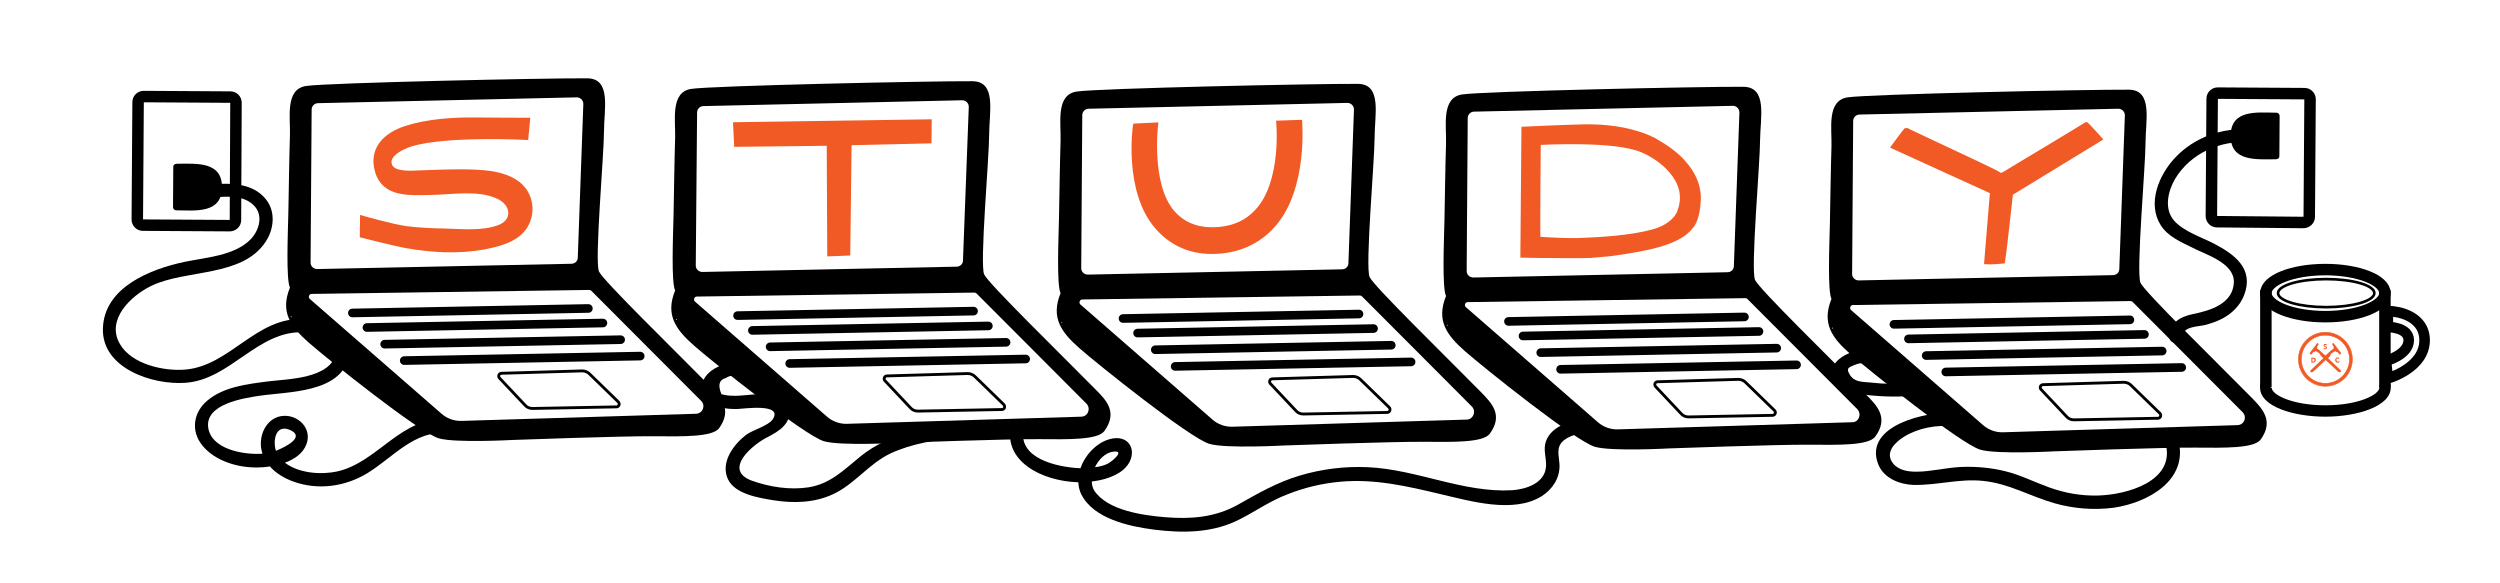
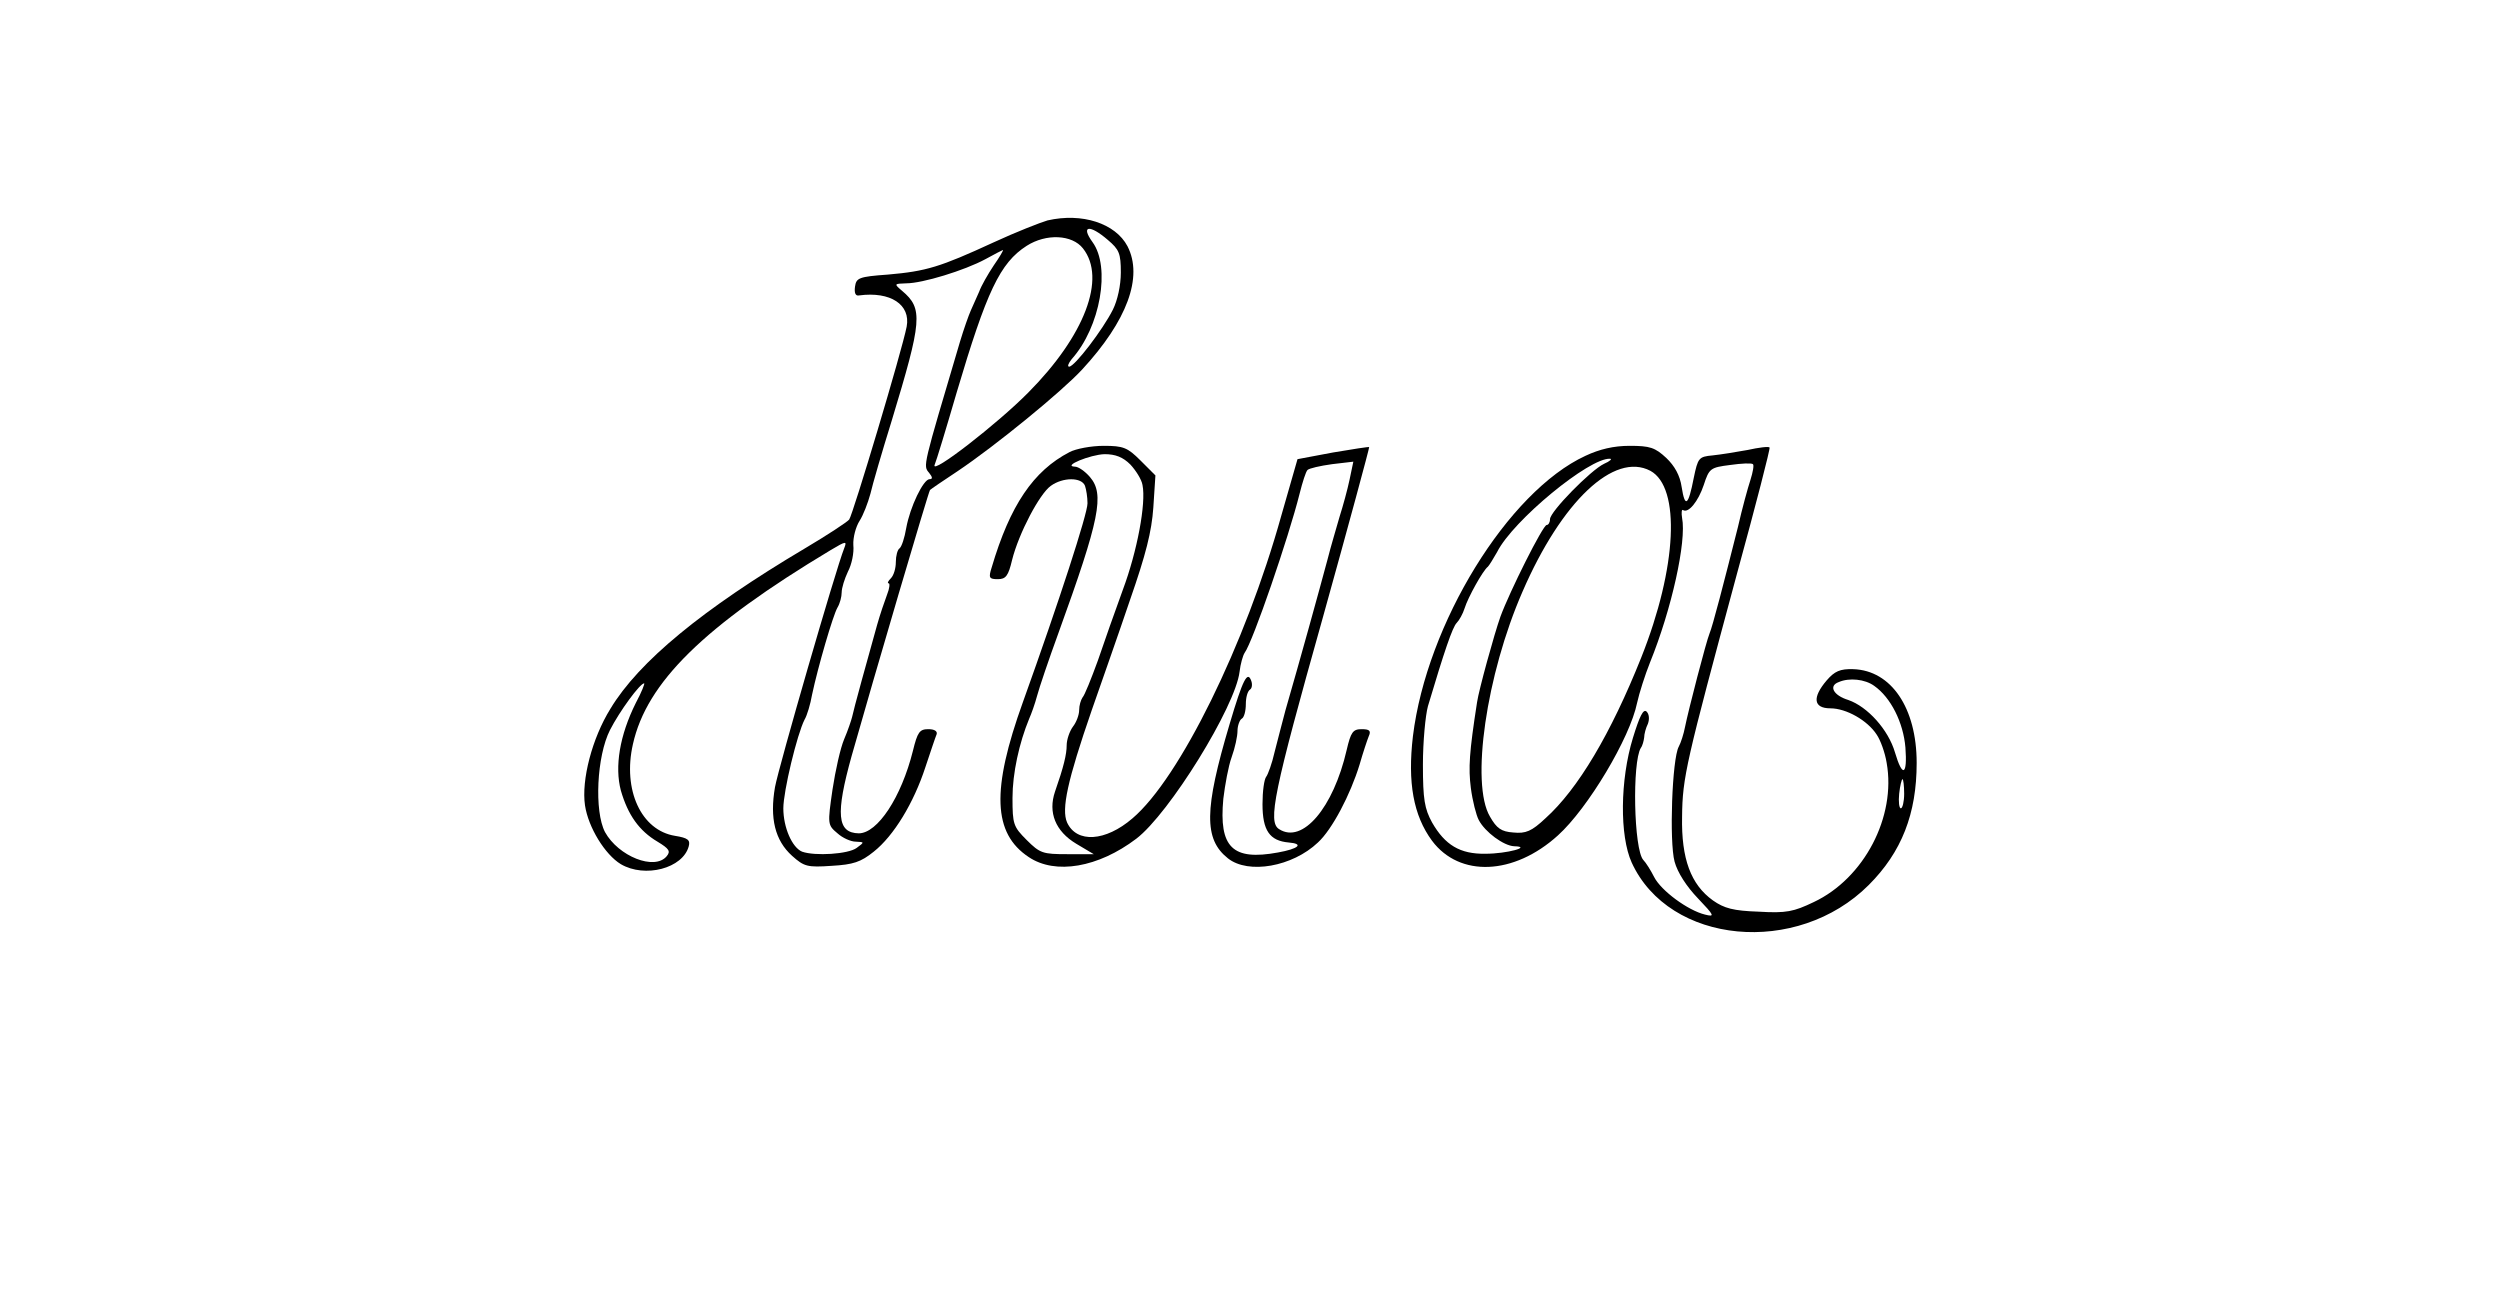
- <svg xmlns="http://www.w3.org/2000/svg" version="1.1" x="0px" y="0px" viewBox="0 0 945 220" style="enable-background:new 0 0 945 220;" xml:space="preserve">
-   <style type="text/css">
- 	.st0{fill:none;stroke:#000000;stroke-width:4.336;stroke-miterlimit:10;}
- 	.st1{fill:#F15A24;stroke:#F15A24;stroke-miterlimit:10;}
- 	.st2{fill:none;stroke:#000000;stroke-width:1.087;stroke-miterlimit:10;}
- 	.st3{fill:none;stroke:#000000;stroke-width:3.261;stroke-linecap:round;stroke-miterlimit:10;}
- 	.st4{fill:none;}
- 	.st5{fill:#F15A24;}
- 	.st6{fill:none;stroke:#000000;stroke-miterlimit:10;}
- 	.st7{fill:none;stroke:#000000;stroke-width:4;stroke-miterlimit:10;}
- </style>
-   <g id="Layer_2">
-     <path d="M598.2,158.3c-5.2,1-11.7,2.9-13.8,8.4c-1.2,3.3,0.2,6.3,0,9.6c-0.4,6.3-7.4,8.6-12.7,9c-18.5,1.1-36.2-7.9-54.7-8.7   c-8.7-0.4-17.5,0.7-25.8,3.2c-8.4,2.5-15.7,6.7-23.3,11c-8.6,4.8-17.8,5.5-27.5,4.7c-8.3-0.7-21.8-2.5-26.8-10.1   c-0.6-1-0.9-2.2-0.9-3.4c4.5-0.5,8.6-1.9,11.5-4.1c6.8-5.4,3.7-14.7-5.4-11.7c-4.6,1.5-8.7,5.9-10.4,10.8   c-9.2-0.4-23.9-3.9-21.4-14.9c0.7-3.1-4.1-4.5-4.8-1.3c-3.1,13.6,11.7,21.1,25.4,21.5c0.1,1.6,0.4,3.1,1.1,4.5   c4.6,9.3,18.2,12.2,27.5,13.4c11.2,1.4,22.6,1.3,32.8-4.1c6-3.1,11.4-6.9,17.8-9.3c6.3-2.5,13-4.1,19.8-4.7   c13.1-1.2,25.4,1.7,38,4.7c11.2,2.6,27.4,7.4,38.1,0.8c4.1-2.6,6.9-6.8,6.8-11.7c-0.1-3.5-1.6-6.9,1.7-9.5c2.4-1.9,5.6-2.5,8.5-3   C602.7,162.5,601.3,157.7,598.2,158.3z M420.4,170.8c5.3-0.9,0.2,3.5-1.7,4.5c-1.5,0.7-3.1,1.1-4.8,1.3   C415.3,173.7,417.7,171.3,420.4,170.8z" />
-     <path d="M361.2,160.1c-12.7,1.8-25.6,4.1-35.8,12.3c-6.3,5.1-11.3,10.4-19.7,11.8c-7.1,1.1-14.8-0.1-21.5-2.5   c-11.1-4.1,0.3-13.7,6-16.5c4.1-2.1,9.4-5.3,7.8-10.8c-1.3-4.5-6.5-5.4-10.5-5.4c-3.5,0-7,0.7-10.4,0.6c-1.5,0-3-0.2-4.4-0.6   c-1.4-3.4-0.9-5.4,1.6-6.1c2.1-1.3,4.8-1.3,7.1-1.1c3.2,0.2,3.2-4.8,0-5c-5.9-0.4-15.2,2.2-16.2,9.2c-1.1,7.3,8.4,8.8,13.6,8.6   c1.8,0,17.4-2.4,13.3,3.9c-1.7,2.5-7.6,4-10.1,5.9c-4.7,3.6-9.7,10.3-6.9,16.6c2.6,5.8,11.8,7.2,17.3,8.1c7.5,1.2,15.5,1,22.5-2.3   c8.2-3.8,13.5-11.5,21.7-15.4c8.1-3.8,17.2-5,25.9-6.3C365.6,164.5,364.3,159.7,361.2,160.1z" />
-     <path d="M850.5,49c-10.4-0.9-21,2.9-28.2,10.5c-6.2,6.5-10.8,17.4-5.5,25.7c2.7,4.2,7.6,6.3,11.9,8.4c5.2,2.7,15.9,5.8,15.7,13.1   c-0.3,8.1-8.9,10.7-15.4,12c-4.8,1-8.8,3.2-9,8.5c-0.1,3.2,4.9,3.3,5,0c0.1-3.8,5.7-3.7,8.3-4.3c2.3-0.6,4.5-1.3,6.6-2.4   c3.7-1.9,6.9-5,8.4-9c3.8-10-3.7-15.4-11.6-19.5c-4.7-2.4-11.4-4.6-14.9-8.6c-3.9-4.5-2.3-11.2,0.4-15.8   c5.8-9.7,17.2-14.7,28.2-13.8C853.7,54.3,853.7,49.3,850.5,49z" />
-     <path d="M823.4,166.3c-0.8-3.1-5.7-1.8-4.8,1.3c3.8,14.4-14.8,19.4-25.4,19.7c-6.4,0.2-12.7-0.9-18.7-3.1c-5.6-2-10.8-4.7-16.6-6.1   c-5.3-1.3-10.8-1.8-16.3-1.6c-5.8,0.2-11.5,1.8-17.3,1.8c-3,0-6.6-0.5-8.7-3.1c-3.3-4.1,0.7-8,4.1-10.1c5.5-3.4,12.2-4.5,18.5-4   c3.2,0.2,3.2-4.8,0-5c-9.5-0.7-33.8,4.6-28.3,19.2c2,5.4,8,7.8,13.4,8c8.9,0.2,17.5-2.5,26.5-1.5c9.6,1,17.6,5.8,26.7,8.4   c7.3,2.1,15.1,2.7,22.6,1.7C811.9,190,827.4,181.5,823.4,166.3z" />
-     <path d="M169.2,158.6c-17.3-1.6-26.2,16.1-41.7,19.6c-5.9,1.3-14.5,0.8-19.8-3.3c3.6-1.3,6.8-3.5,8.1-6.9   c2.1-5.4-2.1-10.4-7.5-10.8c-6.1-0.4-9.9,5.2-9.7,10.9c0,1.2,0.3,2.3,0.6,3.4c-7.5,0.5-19.4-1.8-20.5-9.9   c-1.2-8.9,13.4-11.1,19.4-12c10.8-1.6,30.7-1,33.8-14.8c0.7-3.1-4.1-4.5-4.8-1.4c-2.2,9.9-18.3,9.8-26,10.8c-7.7,1-16.5,2-22.7,7.2   c-5.3,4.4-6.4,11.5-1.9,17c4.8,5.9,13.4,8.4,20.7,8.3c1.5,0,3.1-0.1,4.8-0.4c2.3,2.6,5.5,4.5,8.8,5.7c9.3,3.4,19.6,2,28-3.1   c9.7-5.9,17.9-16.4,30.4-15.2C172.4,163.9,172.4,158.9,169.2,158.6z M109.3,162.4c6.3,2.5-0.7,6.3-5,8   C103.1,166.7,104.1,160.4,109.3,162.4z" />
-     <path d="M722.4,144.8c-5.1,0.4-10.2,0.4-15.3-0.2c-3.2-0.3-6.2-0.1-7.9-3c-1.4-2.4-0.6-2.6,1.7-3.6c1.5-0.7,2.9-0.8,4.6-0.8   c3.2,0.1,3.3-4.9,0-5c-6.3-0.2-16.9,5.1-11.6,12.6c2.3,3.2,6.5,3.8,10.1,4.3c6.1,0.8,12.2,1,18.4,0.6   C725.5,149.6,725.6,144.6,722.4,144.8z" />
-     <path d="M114.7,120.6c-17.9-0.8-27.7,17.6-44.6,19.1c-8.2,0.7-20.4-2-24.8-9.7c-5.3-9.2,4.2-18.2,11.8-21.9   c13.1-6.4,34.4-3.2,43.3-16.7c3.2-4.8,3.9-11.5,0-16.2c-4.9-6-13-6-20-5.6c-3.2,0.2-3.3,5.2,0,5c5.1-0.3,11.5-1,15.5,3   c3.8,3.7,2.1,9.5-1.2,12.9c-6.1,6.2-16.9,6.8-25,8.5c-12.7,2.7-30.3,9.5-30.8,25.1c-0.5,15.2,18.9,21.5,31.2,20.6   c17-1.2,27.3-19.8,44.6-19.1C117.9,125.7,117.9,120.7,114.7,120.6z" />
+ <svg xmlns="http://www.w3.org/2000/svg" version="1.0" width="600pt" height="313pt" viewBox="0 0 600 313" preserveAspectRatio="xMidYMid meet">
+   <g transform="translate(0,313) scale(0.1,-0.1)" fill="#000000" stroke="none">
+     <path d="M2514 2601 c-17 -5 -76 -28 -130 -53 -128 -59 -161 -69 -253 -77 -70 -5 -76 -8 -79 -29 -2 -15 1 -23 10 -21 75 10 124 -22 114 -75 -11 -57 -129 -451 -138 -463 -5 -6 -52 -37 -106 -69 -246 -146 -399 -272 -467 -385 -44 -71 -70 -171 -61 -232 8 -53 48 -118 86 -141 58 -34 149 -10 163 43 4 15 -2 20 -33 25 -81 13 -126 110 -101 220 33 148 170 283 475 466 37 22 39 22 32 4 -20 -50 -157 -524 -166 -573 -13 -75 0 -128 41 -165 29 -26 37 -28 95 -24 52 3 70 9 101 34 48 38 96 117 124 203 12 36 24 72 27 79 2 7 -5 12 -20 12 -21 0 -26 -7 -37 -52 -28 -112 -85 -198 -130 -198 -52 1 -56 46 -17 186 52 184 185 636 188 638 2 2 31 22 66 45 91 61 250 191 299 244 108 117 147 222 109 296 -29 55 -109 81 -192 62z m145 -47 c27 -23 31 -32 31 -78 0 -31 -8 -67 -19 -89 -24 -48 -92 -137 -105 -137 -5 0 -2 8 6 18 69 77 94 221 50 281 -29 40 -7 43 37 5z m-60 -20 c57 -72 4 -210 -131 -346 -74 -75 -234 -199 -225 -174 4 9 28 88 53 174 72 243 104 311 168 352 47 30 109 27 135 -6z m-214 -41 c-14 -21 -30 -49 -35 -63 -6 -14 -15 -34 -20 -45 -5 -11 -17 -45 -26 -75 -90 -304 -89 -297 -74 -315 8 -10 9 -15 1 -15 -15 0 -47 -67 -56 -117 -4 -24 -11 -45 -16 -49 -5 -3 -9 -18 -9 -33 0 -15 -5 -32 -12 -39 -7 -7 -9 -12 -5 -12 3 0 2 -12 -4 -27 -6 -16 -17 -48 -24 -73 -23 -82 -57 -205 -60 -221 -2 -8 -10 -32 -19 -53 -9 -21 -21 -75 -28 -121 -12 -83 -12 -85 12 -105 12 -11 32 -20 44 -20 21 -1 21 -1 2 -15 -20 -15 -100 -20 -131 -9 -24 10 -45 58 -45 104 0 41 33 178 51 213 6 10 14 37 18 60 14 66 50 190 61 209 6 10 10 26 10 36 0 11 7 33 15 50 9 17 15 45 13 64 -1 18 6 44 15 58 9 14 20 43 26 65 5 22 28 101 51 175 73 241 76 269 25 312 -20 17 -19 17 10 18 39 0 140 31 190 58 22 12 41 22 42 22 2 0 -8 -17 -22 -37z m-859 -1050 c-39 -78 -51 -153 -36 -210 17 -59 44 -97 88 -123 28 -17 32 -23 22 -35 -29 -35 -116 0 -148 58 -26 50 -20 182 12 245 23 45 72 112 82 112 2 0 -6 -21 -20 -47z" />
+     <path d="M2567 2045 c-87 -45 -143 -128 -187 -277 -8 -25 -6 -28 15 -28 19 0 25 8 34 46 16 64 66 159 93 178 29 21 74 21 82 0 3 -9 6 -27 6 -42 0 -25 -67 -232 -155 -477 -76 -211 -72 -315 14 -372 64 -43 167 -25 258 44 79 60 238 317 248 401 2 18 8 39 12 45 20 27 106 278 132 382 7 28 15 53 19 57 4 4 30 10 59 14 l51 6 -9 -43 c-5 -24 -16 -64 -24 -89 -7 -25 -21 -71 -29 -103 -22 -82 -64 -234 -101 -362 -7 -27 -19 -72 -26 -100 -6 -27 -16 -54 -20 -59 -5 -6 -9 -35 -9 -66 0 -63 17 -88 63 -92 37 -3 24 -15 -26 -24 -109 -20 -142 12 -131 129 4 33 12 78 20 100 8 22 14 50 14 63 0 12 5 26 10 29 6 3 10 19 10 35 0 16 4 31 10 35 5 3 6 13 3 21 -9 25 -20 4 -52 -104 -61 -205 -62 -276 -4 -322 49 -39 155 -20 216 38 34 31 78 115 100 187 8 28 18 58 22 68 6 13 2 17 -17 17 -21 0 -26 -7 -36 -50 -32 -139 -106 -226 -162 -190 -28 17 -13 89 104 505 63 226 113 411 112 412 -1 1 -40 -5 -87 -13 l-85 -16 -39 -136 c-86 -309 -244 -630 -357 -726 -65 -56 -134 -60 -157 -10 -14 32 1 101 59 269 23 66 65 185 92 265 38 109 52 164 56 222 l5 77 -36 36 c-31 31 -41 35 -88 35 -30 0 -67 -7 -82 -15z m146 -30 c13 -14 27 -36 29 -49 9 -44 -13 -160 -47 -251 -18 -49 -45 -126 -60 -170 -16 -44 -32 -84 -37 -89 -4 -6 -8 -19 -8 -30 0 -12 -7 -30 -15 -40 -8 -11 -15 -31 -15 -45 0 -21 -7 -51 -28 -111 -17 -50 1 -95 51 -125 l42 -25 -64 0 c-58 0 -65 2 -97 34 -32 32 -34 38 -34 101 0 59 16 132 40 190 5 11 14 36 19 55 5 19 28 87 51 150 100 276 111 334 76 375 -12 14 -28 25 -36 25 -32 1 37 29 71 30 26 0 44 -7 62 -25z" />
+     <path d="M3805 2036 c-186 -86 -381 -403 -414 -673 -13 -111 1 -190 46 -251 66 -88 196 -83 302 13 72 65 173 234 190 318 5 23 19 67 31 97 52 128 88 291 77 347 -2 12 -1 21 2 19 13 -9 37 21 50 60 13 40 16 42 63 48 28 4 52 5 55 2 3 -2 0 -19 -6 -38 -6 -18 -20 -69 -30 -113 -34 -135 -61 -239 -68 -255 -8 -19 -51 -185 -59 -225 -3 -16 -10 -38 -15 -47 -16 -29 -23 -228 -10 -276 7 -26 29 -60 56 -88 40 -42 41 -45 17 -39 -41 10 -105 57 -122 90 -8 16 -20 35 -26 41 -23 25 -27 235 -6 269 4 5 7 17 8 25 0 8 4 23 9 33 4 11 3 23 -3 29 -8 8 -17 -11 -33 -63 -31 -101 -32 -235 -3 -299 90 -197 397 -226 569 -54 79 79 115 171 115 293 0 132 -61 222 -152 225 -32 1 -45 -5 -64 -27 -35 -41 -32 -67 9 -67 38 0 89 -29 111 -63 9 -13 20 -43 24 -68 23 -129 -54 -277 -175 -334 -48 -23 -66 -27 -132 -23 -61 2 -83 8 -110 27 -53 38 -76 100 -74 201 1 95 9 128 132 584 45 164 80 300 78 302 -2 3 -26 0 -53 -6 -27 -5 -65 -11 -84 -13 -33 -3 -35 -6 -45 -54 -13 -67 -21 -73 -29 -22 -4 28 -17 51 -37 70 -27 25 -39 29 -88 29 -38 0 -72 -8 -106 -24z m45 -19 c-32 -15 -130 -115 -130 -133 0 -8 -4 -14 -8 -14 -9 0 -89 -160 -111 -220 -15 -42 -52 -177 -56 -205 -19 -122 -21 -158 -15 -206 4 -31 13 -66 19 -77 15 -29 60 -62 85 -63 44 -1 -17 -18 -69 -18 -61 -1 -97 21 -128 75 -18 33 -22 55 -22 139 0 55 6 118 12 140 39 131 59 190 69 200 6 6 15 22 19 35 8 26 44 91 56 100 3 3 13 19 22 35 38 76 222 227 271 224 6 0 0 -6 -14 -12z m111 -17 c73 -40 64 -232 -22 -448 -73 -183 -152 -316 -230 -386 -33 -31 -47 -37 -77 -34 -29 2 -40 10 -56 38 -47 79 -9 341 78 540 94 217 220 336 307 290z m537 -516 c40 -28 70 -88 75 -148 5 -67 -7 -73 -25 -12 -16 55 -66 110 -112 126 -36 11 -48 34 -23 43 25 11 63 7 85 -9z m72 -259 c0 -19 -4 -35 -8 -35 -4 0 -6 16 -4 35 2 19 6 35 8 35 2 0 4 -16 4 -35z" />
  </g>
-   <g id="Layer_1">
-     <path class="st0" d="M870.7,84.1L838,83.8c-1.2,0-2.1-1-2.1-2.1l0.3-44.4c0-1.2,1-2.1,2.1-2.1l32.8,0.2c1.2,0,2.1,1,2.1,2.1   L872.9,82C872.9,83.1,871.9,84.1,870.7,84.1z" />
-     <g>
-       <path d="M860.1,42.6c-7.1-0.1-16.9-1.2-16.9,8.7c-0.1,10,10,8.9,17.1,8.9c0.3,0,1.3-0.2,1.3-1.1l0.1-15.3c0-0.6-0.5-1.2-1.2-1.2    C860.3,42.6,860.2,42.6,860.1,42.6z" />
-     </g>
-     <path class="st0" d="M86.8,85.3l-32.8-0.2c-1.2,0-2.1-1-2.1-2.1l0.3-44.4c0-1.2,1-2.1,2.1-2.1l32.8,0.2c1.2,0,2.1,1,2.1,2.1   L89,83.2C89,84.4,88,85.3,86.8,85.3z" />
-     <path class="st1" d="M458,95.5c-8.8,0-15.9-3.6-21-9.6c-11.7-13.6-8.4-37.7-8.2-38.7l8.5-0.4c0,0-2.9,22.7,6.2,33.3   c3.5,4,8.3,6.3,14.6,6.3c0,0,0,0,0,0c7.3,0,12.9-2.4,17-7c10-11,7.8-33.3,7.8-33.3l8.8-0.3c0,0,2.3,25.7-10.2,39.6   C475.7,91.9,467.8,95.5,458,95.5C458,95.5,458,95.5,458,95.5z" />
-     <g>
-       <path class="st2" d="M815.7,158.1l-31.7,0.6c-1.1,0-2.1-0.4-2.8-1.2l-9.7-10.3c-0.6-0.7-0.2-1.8,0.8-1.8l30.5-0.9    c1,0,2,0.4,2.7,1.1l10.9,10.6C817.1,156.9,816.7,158.1,815.7,158.1z" />
-       <line class="st3" x1="735.5" y1="140.6" x2="824.7" y2="138.9" />
-       <line class="st3" x1="728.1" y1="134.4" x2="817.3" y2="132.7" />
-       <line class="st3" x1="721.4" y1="128.1" x2="810.6" y2="126.4" />
-       <line class="st3" x1="715.9" y1="122.6" x2="805.1" y2="120.9" />
-       <g>
-         <path class="st4" d="M692.9,124.2C692.8,124.2,692.9,124.1,692.9,124.2C693,123.3,692.1,124.3,692.9,124.2z" />
-         <path d="M692.9,124.2C692.9,124.1,692.8,124.2,692.9,124.2L692.9,124.2z" />
-         <path d="M845.8,160.7l-88.6,2.7c-2.8,0.1-5.6-0.9-7.7-2.8l-49.8-43.4c-0.7-0.6-0.3-1.9,0.7-1.9l104.9-1.5c0.3,0,0.6,0.1,0.8,0.3     l41.6,41.7C849.5,157.7,848.3,160.6,845.8,160.7z M851,150.2c-13.6-13.8-40.4-39.9-41.9-43.3c-1.7-4,1.9-44.1,1.9-52.7     s2.9-20.2-6.3-20.3c-16-0.1-98.5,1.7-106.3,2.9c-8,1.2-5.9,11.9-6.1,18.5c-0.3,9.7-0.4,19.5-0.6,29.2c-0.2,8.5-0.9,25.5,0.6,28.5     c-3.8,9.3,0.3,14.8,7.1,20.8c6.8,6,41.9,34.1,49.2,36.2c6.3,1.8,28,0.6,28,0.6s41.3-1.5,52.9-1.4c11.6,0.1,22.4,0.3,25-3     C859.7,159,855.1,154.4,851,150.2z M692.9,124.2C692.1,124.3,693,123.3,692.9,124.2L692.9,124.2z M700.5,45.7     c0-1.3,1.1-2.4,2.4-2.4l97.8-2.2c1.4,0,2.5,1.1,2.5,2.5l-2.1,58.1c0,1.3-1.1,2.3-2.4,2.3l-96.1,2c-1.4,0-2.5-1.1-2.5-2.4     L700.5,45.7z" />
-       </g>
-     </g>
-     <g>
-       <path class="st2" d="M670,157l-31.7,0.6c-1.1,0-2.1-0.4-2.8-1.2l-9.7-10.3c-0.6-0.7-0.2-1.8,0.8-1.8l30.5-0.9c1,0,2,0.4,2.7,1.1    l10.9,10.6C671.5,155.8,671,157,670,157z" />
-       <line class="st3" x1="589.9" y1="139.6" x2="679.1" y2="137.9" />
-       <line class="st3" x1="582.4" y1="133.3" x2="671.6" y2="131.6" />
-       <line class="st3" x1="575.7" y1="127" x2="664.9" y2="125.3" />
-       <line class="st3" x1="570.2" y1="121.5" x2="659.4" y2="119.8" />
-       <g>
-         <path class="st4" d="M547.2,123.1C547.1,123.1,547.2,123,547.2,123.1C547.3,122.3,546.5,123.2,547.2,123.1z" />
-         <path d="M547.2,123.1C547.2,123,547.1,123.1,547.2,123.1L547.2,123.1z" />
-         <path d="M700.2,159.6l-88.6,2.7c-2.8,0.1-5.6-0.9-7.7-2.8l-49.8-43.4c-0.7-0.6-0.3-1.9,0.7-1.9l104.9-1.5c0.3,0,0.6,0.1,0.8,0.3     l41.6,41.7C703.8,156.6,702.6,159.6,700.2,159.6z M705.3,149.1c-13.6-13.8-40.4-39.9-41.9-43.3c-1.7-4,1.9-44.1,1.9-52.7     c0.1-8.6,2.9-20.2-6.3-20.3c-16-0.1-98.5,1.7-106.3,2.9c-8,1.2-5.9,11.9-6.1,18.5c-0.3,9.7-0.4,19.5-0.6,29.2     c-0.2,8.5-0.9,25.5,0.6,28.5c-3.8,9.3,0.3,14.8,7.1,20.8c6.8,6,41.9,34.1,49.2,36.2c6.3,1.8,28,0.6,28,0.6s41.3-1.5,52.9-1.4     c11.6,0.1,22.4,0.3,25-3C714.1,157.9,709.5,153.3,705.3,149.1z M547.2,123.1C546.5,123.2,547.3,122.3,547.2,123.1L547.2,123.1z      M554.8,44.6c0-1.3,1.1-2.4,2.4-2.4L655,40c1.4,0,2.5,1.1,2.5,2.5l-2.1,58.1c0,1.3-1.1,2.3-2.4,2.3l-96.1,2     c-1.4,0-2.5-1.1-2.5-2.4L554.8,44.6z" />
-       </g>
-     </g>
-     <g>
-       <path class="st2" d="M524.4,155.9l-31.7,0.6c-1.1,0-2.1-0.4-2.8-1.2l-9.7-10.3c-0.6-0.7-0.2-1.8,0.8-1.8l30.5-0.9    c1,0,2,0.4,2.7,1.1l10.9,10.6C525.8,154.7,525.3,155.9,524.4,155.9z" />
-       <line class="st3" x1="444.2" y1="138.5" x2="533.4" y2="136.8" />
-       <line class="st3" x1="436.7" y1="132.2" x2="525.9" y2="130.5" />
-       <line class="st3" x1="430" y1="125.9" x2="519.2" y2="124.2" />
-       <line class="st3" x1="424.5" y1="120.4" x2="513.7" y2="118.7" />
-       <g>
-         <path class="st4" d="M401.5,122C401.5,122,401.6,121.9,401.5,122C401.6,121.2,400.8,122.2,401.5,122z" />
-         <path d="M401.5,122C401.6,121.9,401.5,122,401.5,122L401.5,122z" />
-         <path d="M554.5,158.6l-88.6,2.7c-2.8,0.1-5.6-0.9-7.7-2.8l-49.8-43.4c-0.7-0.6-0.3-1.9,0.7-1.9l104.9-1.5c0.3,0,0.6,0.1,0.8,0.3     l41.6,41.7C558.1,155.5,556.9,158.5,554.5,158.6z M559.6,148c-13.6-13.8-40.4-39.9-41.9-43.3c-1.7-4,1.9-44.1,1.9-52.7     s2.9-20.2-6.3-20.3c-16-0.1-98.5,1.7-106.3,2.9c-8,1.2-5.9,11.9-6.1,18.5c-0.3,9.7-0.4,19.5-0.6,29.2c-0.2,8.5-0.9,25.5,0.6,28.5     c-3.8,9.3,0.3,14.8,7.1,20.8c6.8,6,41.9,34.1,49.2,36.2c6.3,1.8,28,0.6,28,0.6s41.3-1.5,52.9-1.4c11.6,0.1,22.4,0.3,25-3     C568.4,156.8,563.8,152.3,559.6,148z M401.5,122C400.8,122.2,401.6,121.2,401.5,122L401.5,122z M409.1,43.5     c0-1.3,1.1-2.4,2.4-2.4l97.8-2.2c1.4,0,2.5,1.1,2.5,2.5l-2.1,58.1c0,1.3-1.1,2.3-2.4,2.3l-96.1,2c-1.4,0-2.5-1.1-2.5-2.4     L409.1,43.5z" />
-       </g>
-     </g>
-     <g>
-       <path class="st2" d="M378.7,154.8l-31.7,0.6c-1.1,0-2.1-0.4-2.8-1.2l-9.7-10.3c-0.6-0.7-0.2-1.8,0.8-1.8l30.5-0.9    c1,0,2,0.4,2.7,1.1l10.9,10.6C380.1,153.7,379.7,154.8,378.7,154.8z" />
-       <line class="st3" x1="298.5" y1="137.4" x2="387.7" y2="135.7" />
-       <line class="st3" x1="291.1" y1="131.1" x2="380.3" y2="129.4" />
-       <line class="st3" x1="284.4" y1="124.9" x2="373.6" y2="123.2" />
-       <line class="st3" x1="278.8" y1="119.3" x2="368" y2="117.6" />
-       <g>
-         <path class="st4" d="M255.9,120.9C255.8,121,255.9,120.8,255.9,120.9C256,120.1,255.1,121.1,255.9,120.9z" />
-         <path d="M255.9,120.9C255.9,120.8,255.8,121,255.9,120.9L255.9,120.9z" />
-         <path d="M408.8,157.5l-88.6,2.7c-2.8,0.1-5.6-0.9-7.7-2.8l-49.8-43.4c-0.7-0.6-0.3-1.9,0.7-1.9l104.9-1.5c0.3,0,0.6,0.1,0.8,0.3     l41.6,41.7C412.4,154.4,411.3,157.4,408.8,157.5z M413.9,147c-13.6-13.8-40.4-39.9-41.9-43.3c-1.7-4,1.9-44.1,1.9-52.7     s2.9-20.2-6.3-20.3c-16-0.1-98.5,1.7-106.3,2.9c-8,1.2-5.9,11.9-6.1,18.5c-0.3,9.7-0.4,19.5-0.6,29.2c-0.2,8.5-0.9,25.5,0.6,28.5     c-3.8,9.3,0.3,14.8,7.1,20.8c6.8,6,41.9,34.1,49.2,36.2c6.3,1.8,28,0.6,28,0.6s41.3-1.5,52.9-1.4c11.6,0.1,22.4,0.3,25-3     C422.7,155.7,418.1,151.2,413.9,147z M255.9,120.9C255.1,121.1,256,120.1,255.9,120.9L255.9,120.9z M263.5,42.5     c0-1.3,1.1-2.4,2.4-2.4l97.8-2.2c1.4,0,2.5,1.1,2.5,2.5L364,98.5c0,1.3-1.1,2.3-2.4,2.3l-96.1,2c-1.4,0-2.5-1.1-2.5-2.4     L263.5,42.5z" />
-       </g>
-     </g>
-     <path class="st2" d="M233,153.8l-31.7,0.6c-1.1,0-2.1-0.4-2.8-1.2l-9.7-10.3c-0.6-0.7-0.2-1.8,0.8-1.8l30.5-0.9c1,0,2,0.4,2.7,1.1   l10.9,10.6C234.4,152.6,234,153.8,233,153.8z" />
-     <line class="st3" x1="152.8" y1="136.3" x2="242" y2="134.6" />
-     <line class="st3" x1="145.4" y1="130.1" x2="234.6" y2="128.4" />
-     <line class="st3" x1="138.7" y1="123.8" x2="227.9" y2="122.1" />
-     <line class="st3" x1="133.2" y1="118.3" x2="222.4" y2="116.6" />
-     <g>
-       <path class="st4" d="M110.2,119.9C110.1,119.9,110.2,119.8,110.2,119.9C110.3,119,109.4,120,110.2,119.9z" />
-       <path d="M110.2,119.9C110.2,119.8,110.1,119.9,110.2,119.9L110.2,119.9z" />
-       <path d="M263.1,156.4l-88.6,2.7c-2.8,0.1-5.6-0.9-7.7-2.8L117.1,113c-0.7-0.6-0.3-1.9,0.7-1.9l104.9-1.5c0.3,0,0.6,0.1,0.8,0.3    l41.6,41.7C266.8,153.4,265.6,156.3,263.1,156.4z M268.3,145.9c-13.6-13.8-40.4-39.9-41.9-43.3c-1.7-4,1.9-44.1,1.9-52.7    s2.9-20.2-6.3-20.3c-16-0.1-98.5,1.7-106.3,2.9c-8,1.2-5.9,11.9-6.1,18.5c-0.3,9.7-0.4,19.5-0.6,29.2c-0.2,8.5-0.9,25.5,0.6,28.5    c-3.8,9.3,0.3,14.8,7.1,20.8c6.8,6,41.9,34.1,49.2,36.2c6.3,1.8,28,0.6,28,0.6s41.3-1.5,52.9-1.4c11.6,0.1,22.4,0.3,25-3    C277,154.7,272.4,150.1,268.3,145.9z M110.2,119.9C109.4,120,110.3,119,110.2,119.9L110.2,119.9z M117.8,41.4    c0-1.3,1.1-2.4,2.4-2.4l97.8-2.2c1.4,0,2.5,1.1,2.5,2.5l-2.1,58.1c0,1.3-1.1,2.3-2.4,2.3l-96.1,2c-1.4,0-2.5-1.1-2.5-2.4    L117.8,41.4z" />
-     </g>
-     <path class="st1" d="M162.7,73.2c-7.9,0.1-17.6,1-20.4-8.2c-2.6-8.7,3-14.3,11-16.9c8.4-2.7,18.1-3.3,26.9-3.2   c4.5,0.1,19.7,0.1,19.7,0.1l-0.7,7.4c0,0-29.9-1.6-43.6,2.4c-2.7,0.8-9.9,3.9-7.7,8c1.6,2.8,8,2.2,10.7,2.1   c5.4-0.2,10.7-0.4,16.1-0.4c7,0.1,15.7,0.2,21.5,4.8c4.9,3.9,6,11,2.7,16.4c-3.3,5.3-10.2,7-15.9,8.1c-9.9,1.8-20.1,1.2-30-0.6   c-3.9-0.7-16.5-3.9-16.5-3.9l0.1-7.4c0,0,11.4,3.3,17.1,4.1c4.9,0.6,9.9,0.8,14.9,0.9c6.4,0.2,13.7,0.9,19.8-1.3   c6.1-2.2,5.3-8.5-0.4-11C180.6,71.2,170.7,73.1,162.7,73.2z" />
-     <path class="st1" d="M575.2,96.9l0.4-48.5c0,0,16.9-0.8,23.3-0.9c8-0.1,15.7,0.8,23.1,3.6c1.3,0.5,2.5,1.1,3.7,1.7   c4.3,2.5,8.3,5.2,11.3,8.8c3.1,3.6,5.1,7.6,5.4,12.2c0.1,1.8-0.1,9.3-3.1,12.3c-5,6.6-19.4,8.5-26.7,9.7c-3.8,0.6-7.6,0.9-11.4,1.2   c-3,0.2-16.2,0-19.8,0C579.9,97,575.2,96.9,575.2,96.9z M581.8,90c5.6,0.3,11.2,0.7,16.7,0.4c5.1-0.2,17.5-0.8,25.9-3.1   c5.3-1.3,9.1-4.4,10.1-7.4c4.7-12-8.2-20.5-13.7-22.7c-10-4.6-38.9-2.9-38.9-2.9S581.6,88.9,581.8,90z" />
-     <polygon class="st1" points="351.6,53.7 321.4,54.4 320.9,96.1 313.2,96.4 313,54.6 278,55 277.6,46.7 351.7,45.6  " />
-     <path class="st1" d="M750.5,99.4l2.2-26.7l-37.5-17.1c0,0,5.1-7.1,5.3-6.9c1.3,0.8,33.4,15.6,34.8,16.6c0.6,0.4,0.7,0.6,1.3,0.5   c0.4-0.1,0.9-0.4,1.2-0.6c0.7-0.4,30.2-18.1,30.8-18.6c0.2-0.2,5.7,6,5.7,6l-33.9,20.7c0,0-2.6,23.7-3,25.8   C753,99.6,750.5,99.4,750.5,99.4z" />
-     <g>
-       <path d="M67,79.5c7.1,0.1,16.9,1.2,16.9-8.7c0.1-10-10-8.9-17.1-8.9c-0.3,0-1.3,0.2-1.3,1.1l-0.1,15.3c0,0.6,0.5,1.2,1.2,1.2    C66.7,79.5,66.9,79.5,67,79.5z" />
-     </g>
-     <g>
-       <line class="st0" x1="856.5" y1="109.7" x2="856.5" y2="146.4" />
-       <g>
-         <g>
-           <g>
-             <g>
-               <g>
-                 <path class="st5" d="M879,125.6c-5.6,0-10.2,4.6-10.2,10.2c0,5.6,4.6,10.2,10.2,10.2c5.6,0,10.2-4.6,10.2-10.2         C889.2,130.2,884.6,125.6,879,125.6z M888.1,135.8c0,5-4.1,9.1-9.1,9.1c-5,0-9.1-4.1-9.1-9.1c0-5,4.1-9.1,9.1-9.1         C884,126.7,888.1,130.8,888.1,135.8z" />
-                 <path class="st5" d="M879,146.1c-5.7,0-10.3-4.6-10.3-10.3c0-5.7,4.6-10.3,10.3-10.3c5.7,0,10.3,4.6,10.3,10.3         C889.3,141.5,884.7,146.1,879,146.1z M879,125.7c-5.6,0-10.1,4.5-10.1,10.1c0,5.6,4.5,10.1,10.1,10.1         c5.6,0,10.1-4.5,10.1-10.1C889.1,130.2,884.6,125.7,879,125.7z M879,145c-5.1,0-9.2-4.1-9.2-9.2c0-5.1,4.1-9.2,9.2-9.2         s9.2,4.1,9.2,9.2C888.2,140.9,884.1,145,879,145z M879,126.8c-5,0-9,4-9,9c0,5,4,9,9,9s9-4,9-9         C888,130.8,884,126.8,879,126.8z" />
-               </g>
-             </g>
-             <path class="st5" d="M879,131.7c-0.1,0-0.3-0.1-0.4-0.2l-0.3,0.3c0.2,0.2,0.4,0.2,0.6,0.2c0.4,0,0.7-0.2,0.7-0.6       c0-0.7-0.9-0.4-0.9-0.8c0-0.1,0.2-0.2,0.3-0.2c0.1,0,0.2,0,0.3,0.1l0.3-0.3c-0.2-0.1-0.4-0.2-0.6-0.2c-0.4,0-0.7,0.2-0.7,0.6       c0,0.6,0.9,0.4,0.9,0.8C879.3,131.6,879.1,131.7,879,131.7z" />
-             <path class="st5" d="M883.6,135.5c0.2,0,0.3,0.1,0.4,0.2l0.3-0.3c-0.2-0.2-0.4-0.3-0.6-0.3c-0.6,0-1,0.4-1,1c0,0.6,0.4,1,1,1       c0.3,0,0.5-0.1,0.7-0.3l-0.3-0.3c-0.1,0.1-0.2,0.2-0.4,0.2c-0.3,0-0.5-0.3-0.5-0.6C883.1,135.7,883.3,135.5,883.6,135.5z" />
-             <path class="st5" d="M875.4,136.1c0-0.7-0.5-0.9-1.1-0.9h-0.6v1.9h0.7C874.9,137,875.4,136.7,875.4,136.1z M874.3,136.7h-0.2       v-1.1h0.2c0.3,0,0.6,0.2,0.6,0.5C874.9,136.5,874.6,136.7,874.3,136.7z" />
-           </g>
-           <path class="st5" d="M881,134c0,0,0.1-0.3,0.4-0.5c0,0,1.1-0.7,1.4-0.8l0.3,0.4l0.1,0l0.2-0.1l0.2,0.1l0.7,0.9      c0,0,0.2,0.2,0.5-0.2c0,0,0.1-0.1,0.1-0.4l-2.8-3.7c0,0-0.3-0.1-0.4,0.2l-0.1,0.4l0.6,0.8l-0.1,0.2l-0.1,0l0,0.1l0.2,0.3      c0,0-0.9,0.6-1.1,0.8l-1.2,1.1l-0.9,0.8v0l0,0l0,0v0l-0.9-0.8l-1.2-1.1c-0.2-0.3-1.1-0.8-1.1-0.8l0.2-0.3l0-0.1l-0.1,0l-0.1-0.2      l0.6-0.8l-0.1-0.4c-0.1-0.4-0.4-0.2-0.4-0.2l-2.8,3.7c0,0.2,0.1,0.4,0.1,0.4c0.2,0.3,0.5,0.2,0.5,0.2l0.7-0.9l0.2-0.1l0.2,0.1      l0.1,0l0.3-0.4c0.3,0,1.4,0.8,1.4,0.8c0.3,0.2,0.4,0.5,0.4,0.5c0.2,0.5,0.5,0.7,0.5,0.7l0.7,0.7l-4.6,4.4c0,0-0.5,0.5-0.3,0.7      c0,0,0.4,0.5,1.1,0l1.7-1.6l3-2.8l3,2.8l1.7,1.6c0.7,0.5,1.1,0,1.1,0c0.2-0.3-0.3-0.7-0.3-0.7l-4.6-4.4l0.7-0.7      C880.6,134.7,880.9,134.5,881,134z" />
-         </g>
-         <ellipse class="st0" cx="879" cy="110.8" rx="22.5" ry="8.9" />
-         <ellipse class="st6" cx="879.3" cy="110.8" rx="18.2" ry="5.3" />
-         <path d="M900.7,140.9c-0.1,0.2-0.1,0.3-0.2,0.5c0.2,0.1,0.3,0.3,0.4,0.5c0.7,1,0.2,2.4-0.8,3c0,0-0.1,0-0.1,0.1     c-0.2,0.4-0.4,0.7-0.7,1c0.1,0.2,0.1,0.4,0.1,0.5c0,2.7-7.9,6.7-20.4,6.7c-12.2,0-20-3.8-20.3-6.5c-0.6-0.3-1-0.8-1.1-1.4     c-0.2-1-0.2-2,0.1-3c-0.1-0.3-0.2-0.7-0.2-1.1c0-0.1,0-0.2,0-0.3c-2,1.6-3.2,3.4-3.2,5.6c0,7.2,12.7,11,24.7,11     c12,0,24.7-3.9,24.7-11C903.7,144.3,902.6,142.5,900.7,140.9z" />
-         <line class="st0" x1="901.5" y1="109.7" x2="901.5" y2="146.4" />
-         <path class="st7" d="M902.6,143l-0.7-6.6c0.1,0,8.6-2.3,8.6-7.8c0-4.9-7.6-5-7.9-5l0-6c0.3,0,3.3,0,6.5,1.2     c4.8,1.8,7.4,5.3,7.4,9.8C916.5,138.9,903.2,142.9,902.6,143z" />
-       </g>
-     </g>
-   </g>
-   <g id="Layer_3">
- </g>
</svg>
